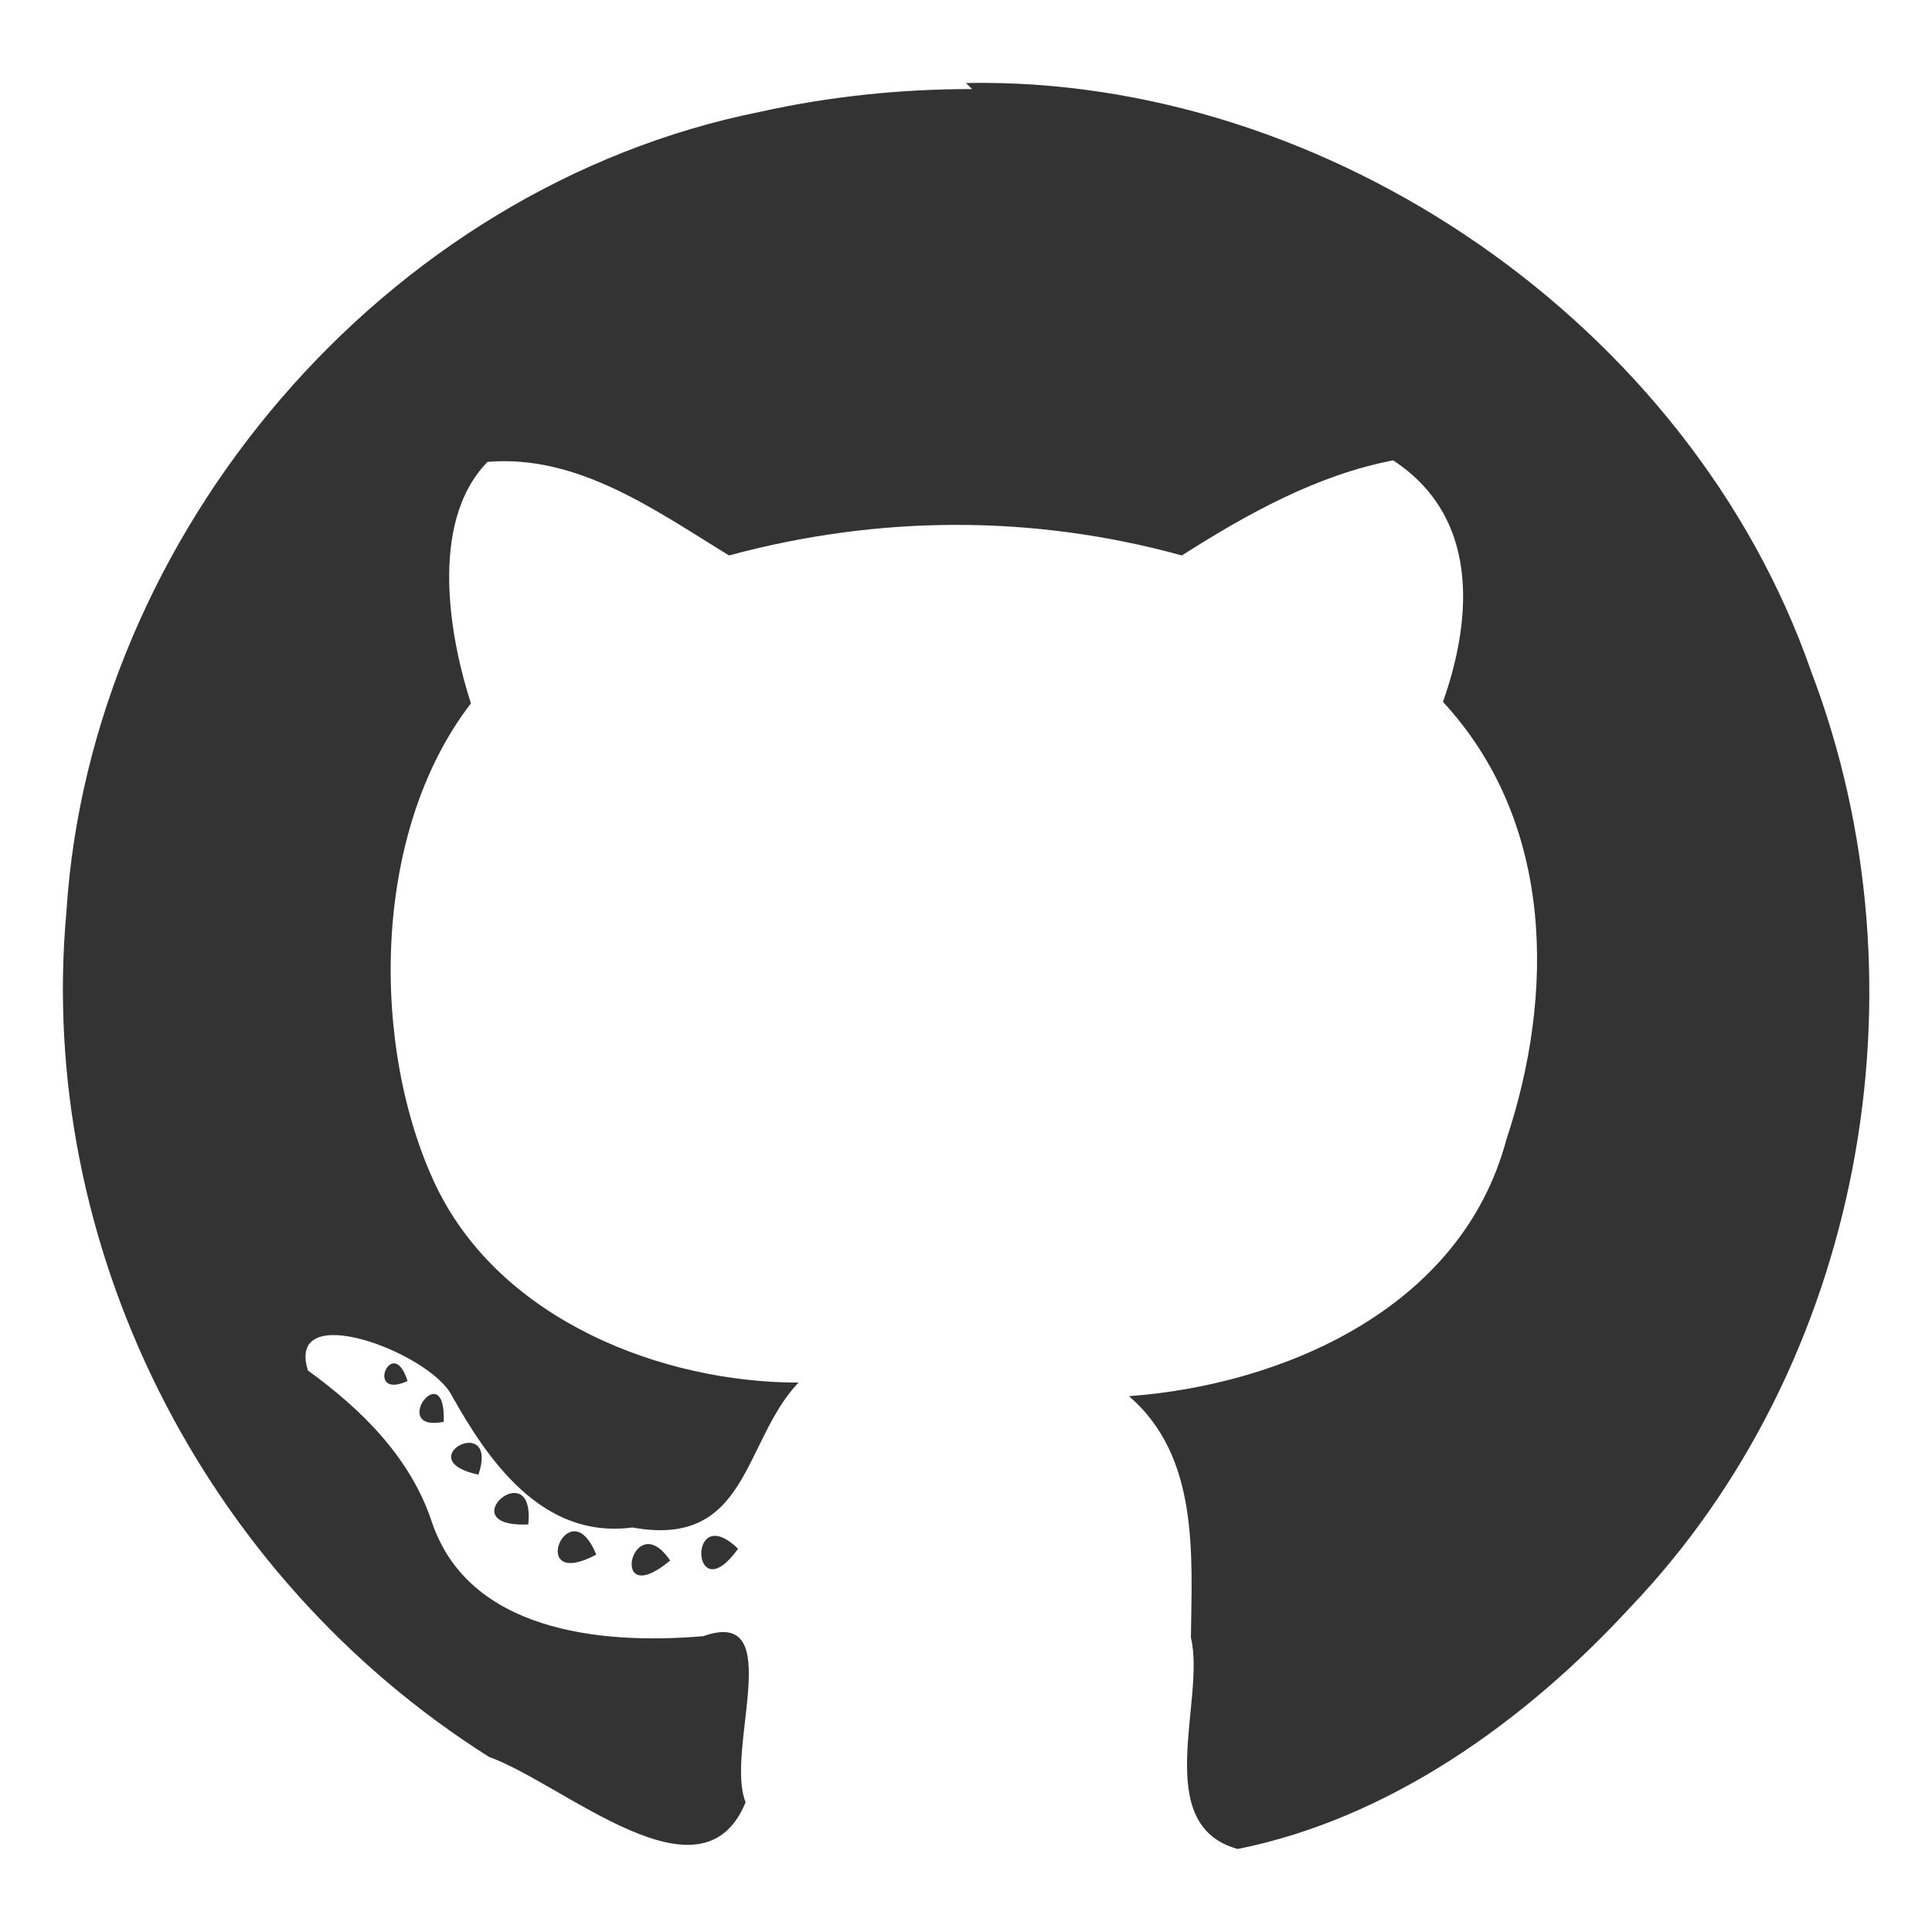
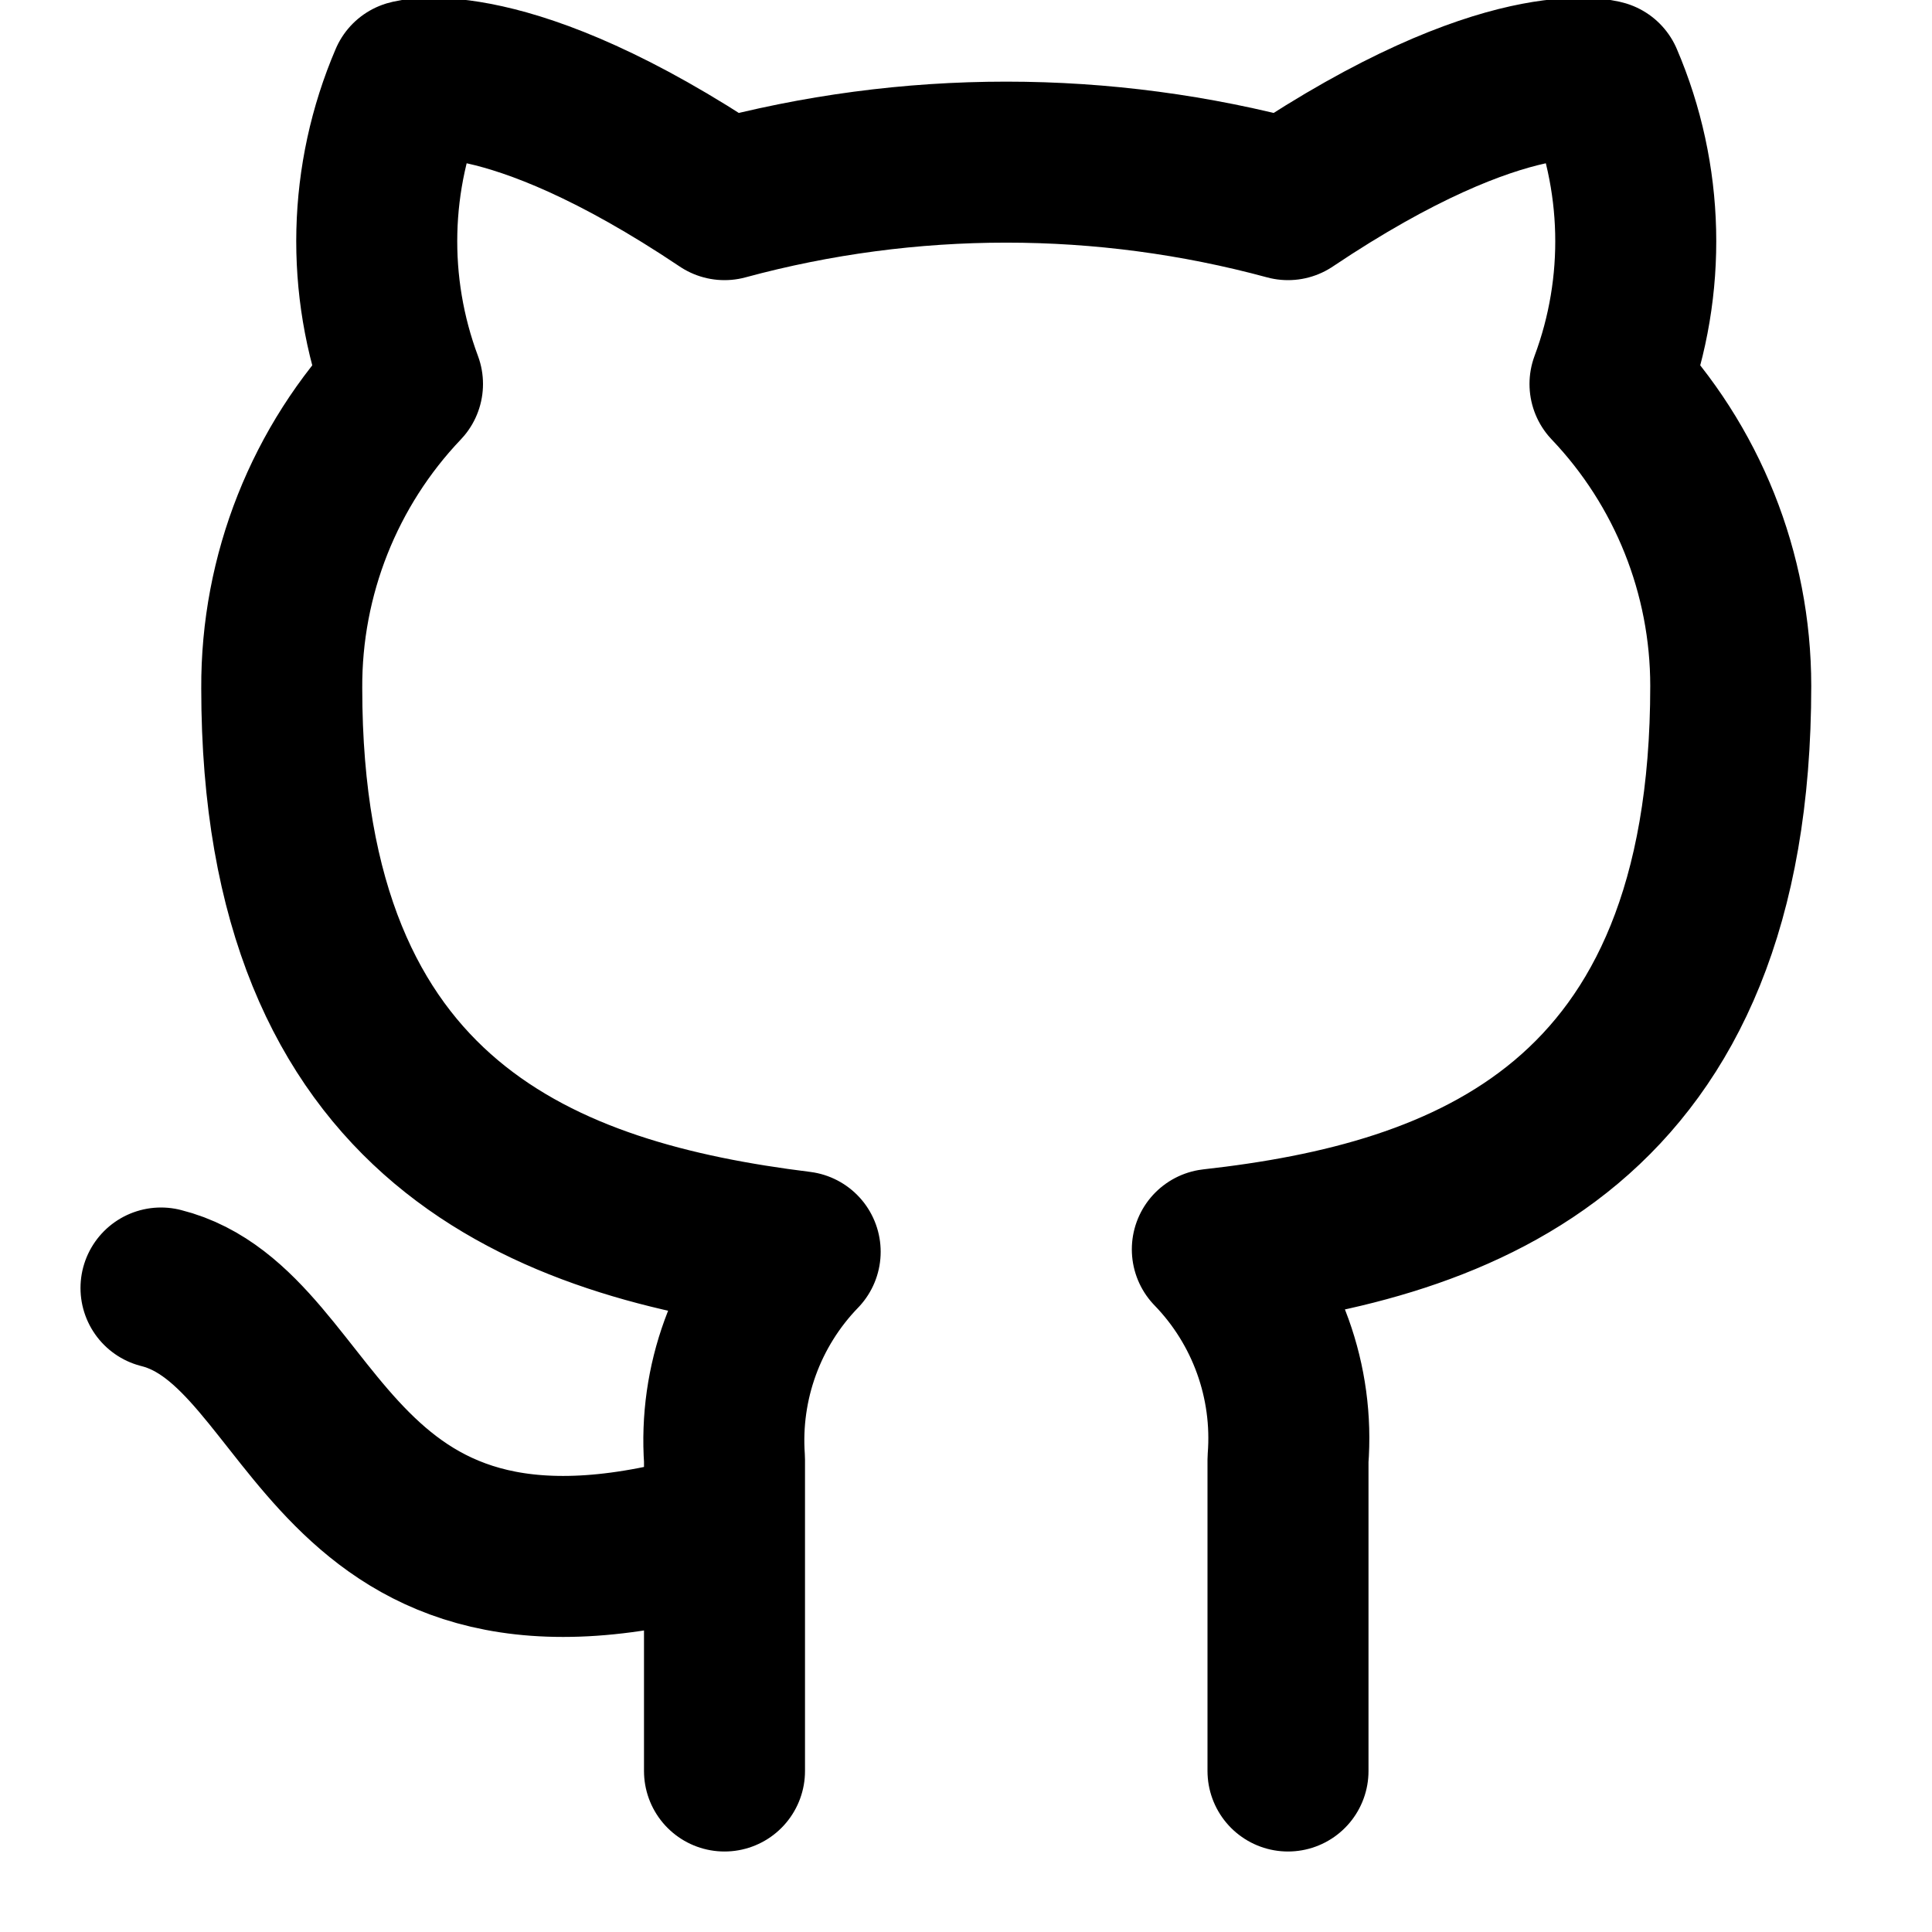
- <svg xmlns="http://www.w3.org/2000/svg" version="1.1" viewBox="0 0 128 128">
-   <path d="m64 5.5c24-.47 48 16 56 39 8 21 3.3 46-12 62-7 7.6-16 14-26 16-5.8-1.6-2.1-9.9-3.1-14 .07-5.5.55-12-4.1-16 10-.73 22-5.7 25-17 3.2-9.6 3.2-21-4.2-29 1.7-4.8 2.8-12-3.3-16-5 .96-9.6 3.5-14 6.3-9.8-2.7-20-2.7-30 0-4.9-3-10-6.7-16-6.2-4 4.1-2.4 12-1.1 16-6.7 8.7-6.6 23-2.3 32 4.3 8.9 15 13 24 13-3.7 3.9-3.3 11-11 9.6-6 .8-9.6-4.5-12-8.8-1.5-2.8-11-6.4-9.5-1.6 3.6 2.6 6.8 5.8 8.2 10 2.4 7.2 11 8.2 18 7.6 5.6-2 1.4 7.6 2.8 11-2.9 7.1-12-1.2-17-3-19-12-30-34-28-56 1.6-25 21-48 46-53 4.5-1 9.2-1.5 14-1.5zm-37 86c-.99-3.2-2.9 1.3 0 0zm2.4 2.7c.15-4.5-3.7.73 0 0zm2.3 3.5c1.4-4.2-4.7-1 0 0zm3.3 3.3c.48-4.8-5.3.22 0 0zm4.5 2c-1.8-4.5-4.7 2.5 0 0zm4.9.39c-2.5-3.7-4.2 3.5 0 0zm4.5-.78c-3.4-3.3-3.1 4.3 0 0z" fill="#333" />
+ <svg xmlns="http://www.w3.org/2000/svg" width="24" height="24" viewBox="0 0 24 24">
+   <path d="M9 19c-5 1.5-5-2.5-7-3m14 6v-3.87a3.37 3.37 0 0 0-.94-2.61c3.14-.35 6.44-1.54 6.44-7A5.44 5.44 0 0 0 20 4.77 5.07 5.07 0 0 0 19.91 1S18.73.65 16 2.48a13.38 13.38 0 0 0-7 0C6.27.65 5.09 1 5.09 1A5.07 5.07 0 0 0 5 4.77a5.44 5.44 0 0 0-1.5 3.78c0 5.42 3.3 6.61 6.44 7A3.37 3.37 0 0 0 9 18.13V22" fill="none" stroke="#000" stroke-linecap="round" stroke-linejoin="round" stroke-width="2" />
</svg>
